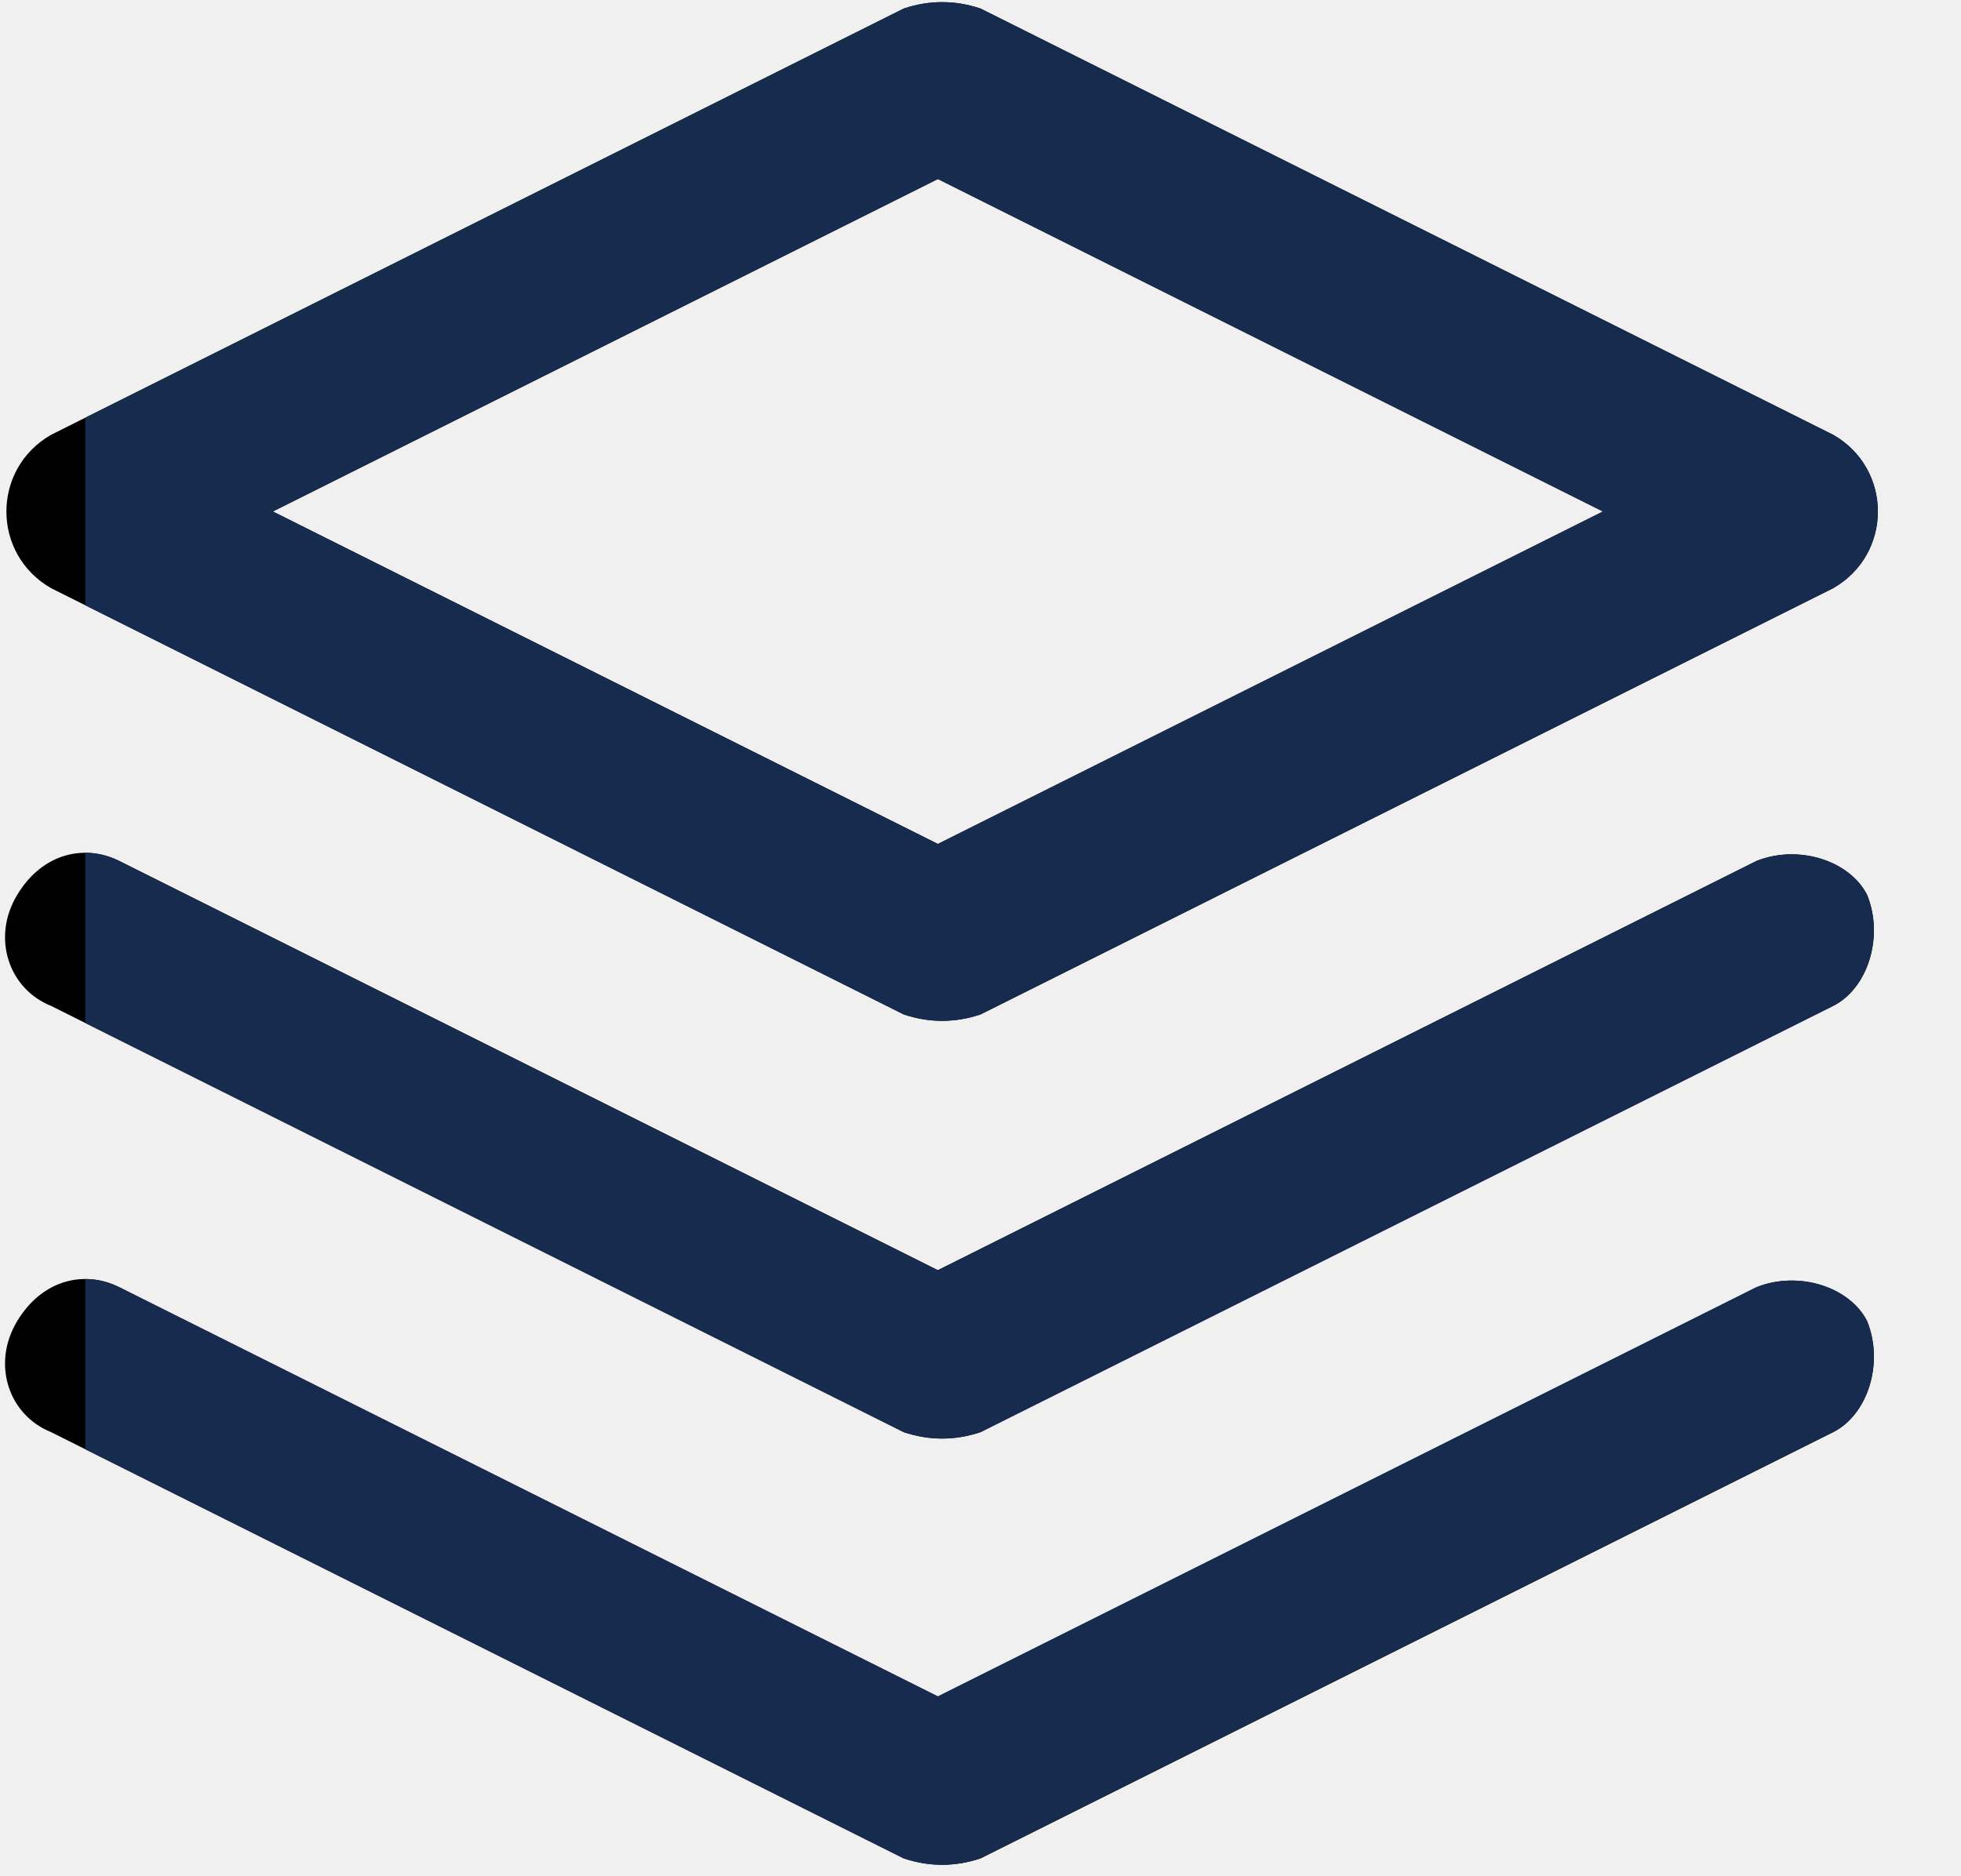
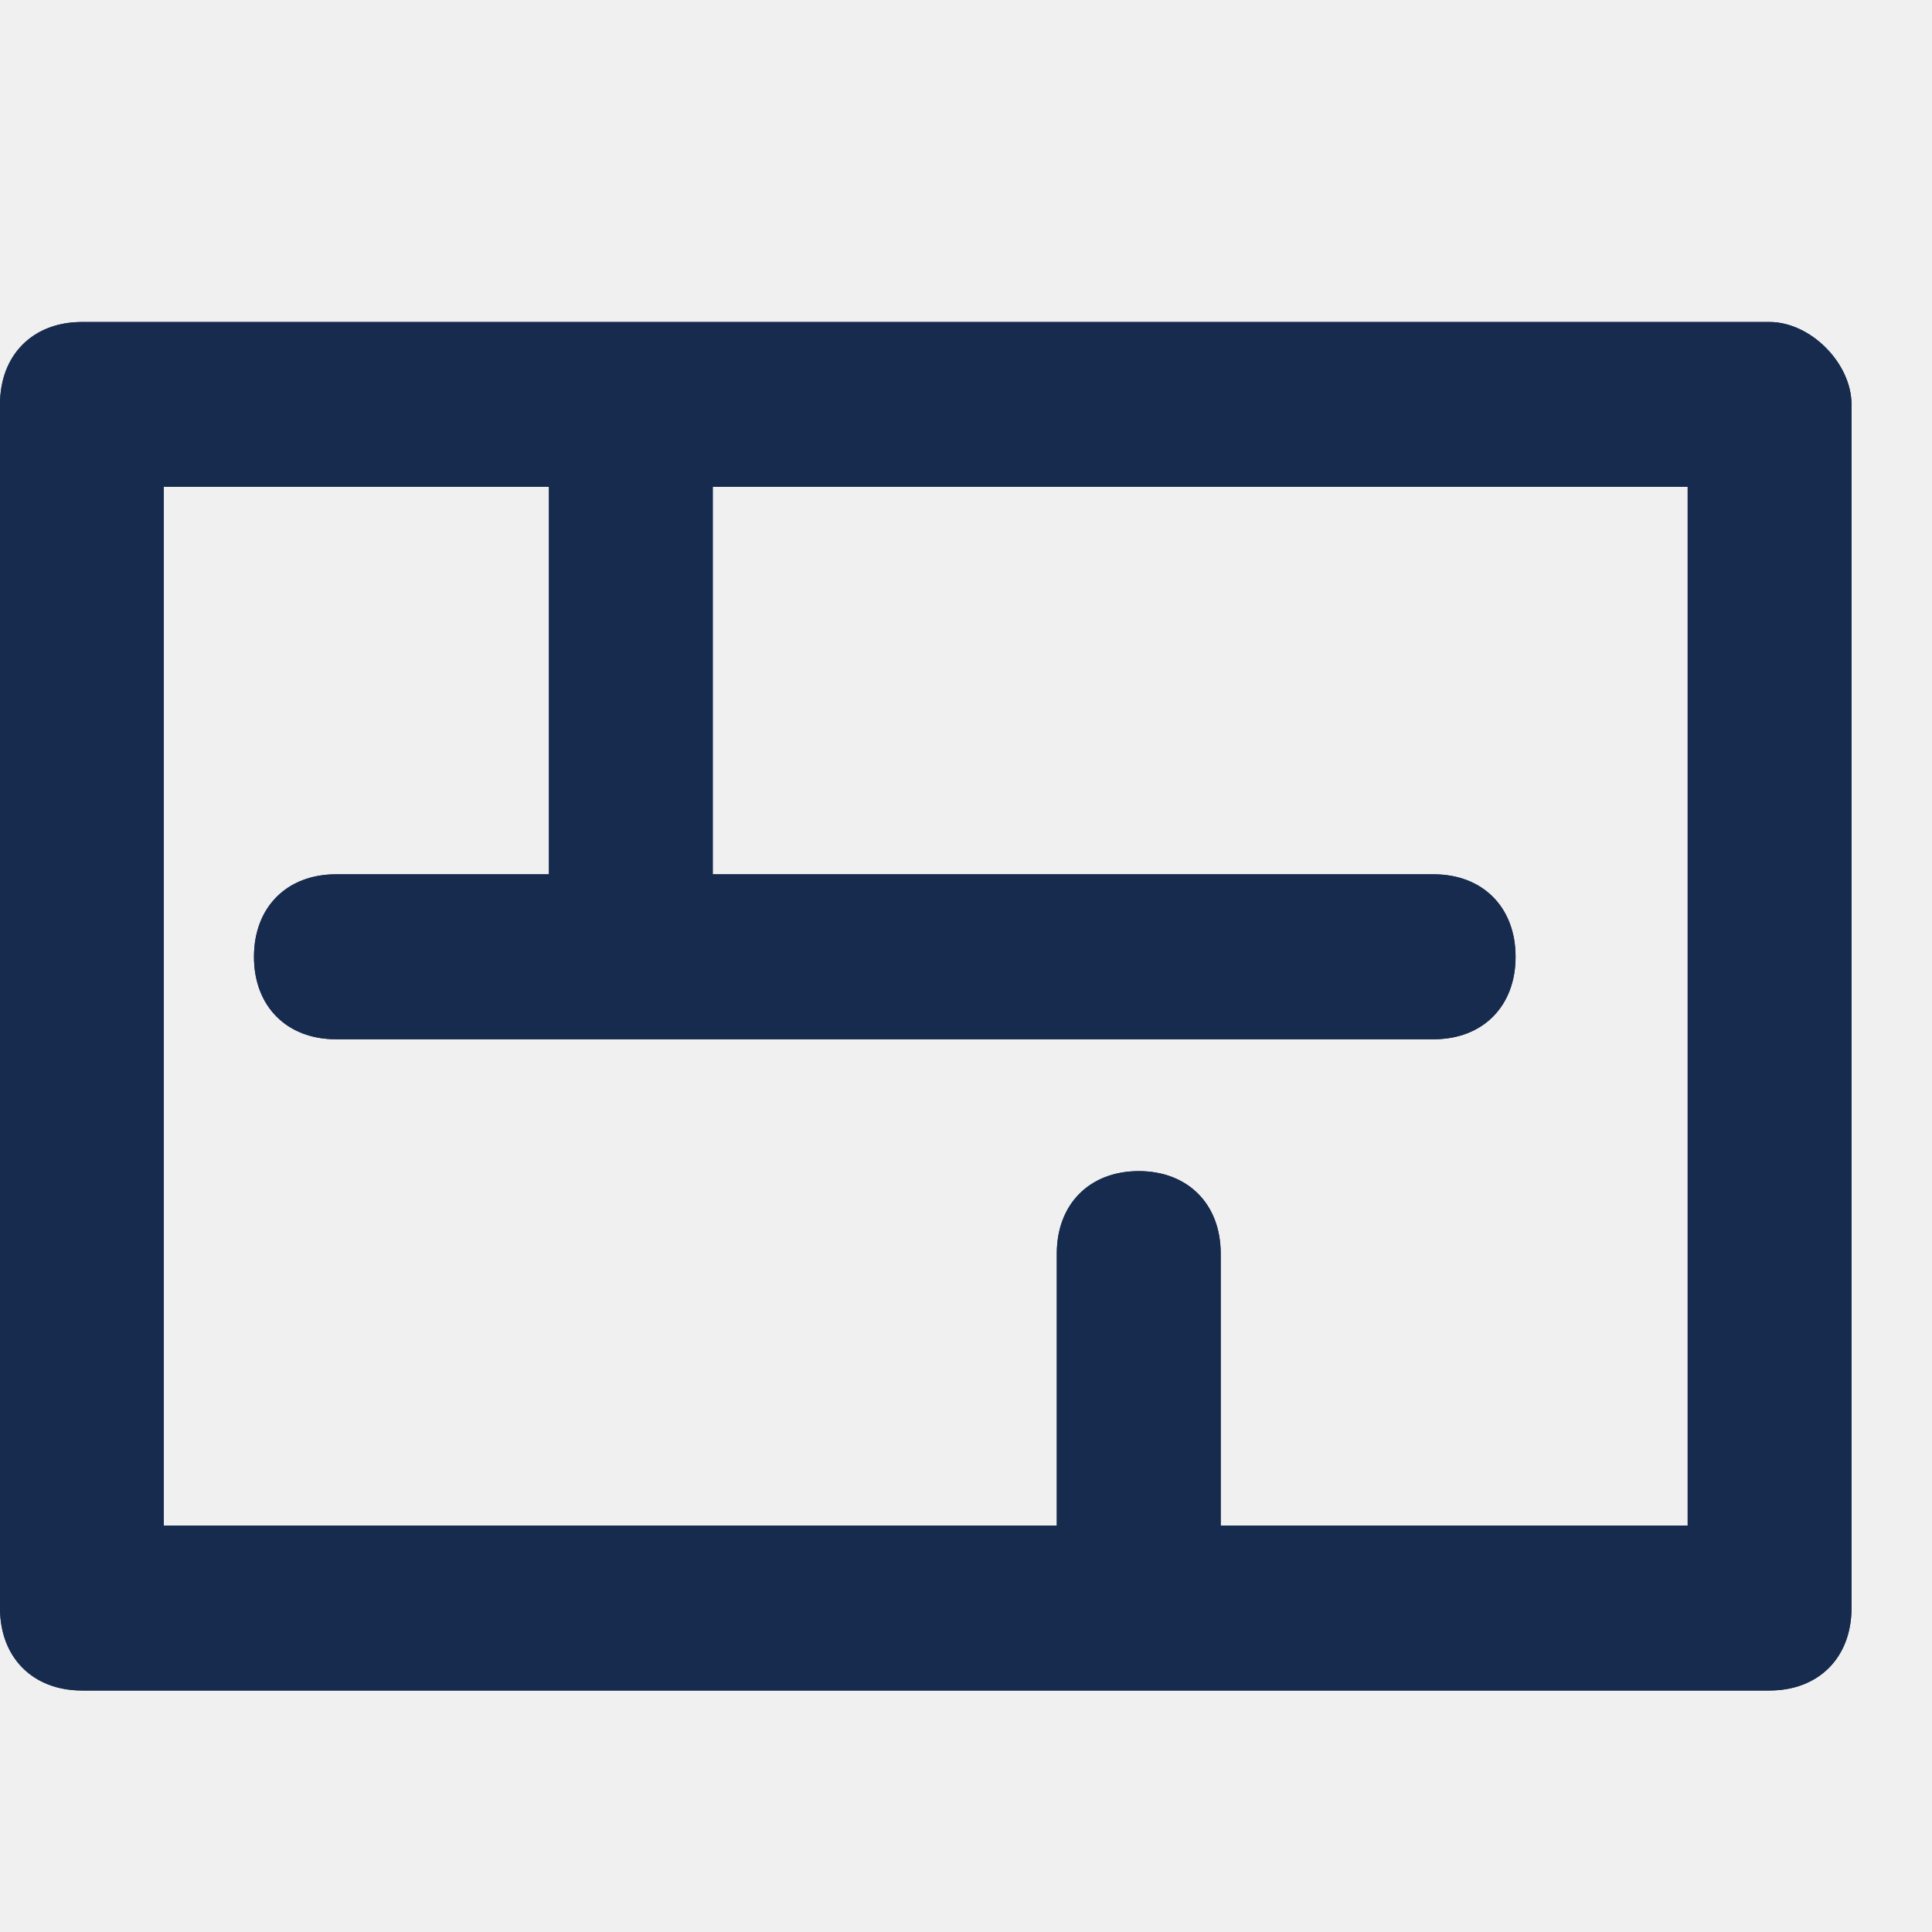
- <svg xmlns="http://www.w3.org/2000/svg" xmlns:xlink="http://www.w3.org/1999/xlink" width="23px" height="22px" viewBox="0 0 23 22" version="1.1">
+ <svg xmlns="http://www.w3.org/2000/svg" xmlns:xlink="http://www.w3.org/1999/xlink" width="24px" height="24px" viewBox="0 0 24 24" version="1.1">
  <defs>
-     <path d="M10.6,0.1 C10.9,-1.17961196e-16 11.2,-1.17961196e-16 11.5,0.1 L21.5,5.1 C22.2,5.5 22.2,6.5 21.5,6.9 L11.5,11.9 C11.2,12 10.9,12 10.6,11.9 L0.6,6.9 C-0.1,6.5 -0.1,5.5 0.6,5.1 L10.6,0.1 Z M11,2.1 L3.2,6 L11,9.9 L18.8,6 L11,2.1 Z M1.4,15.1 L11,19.9 L20.6,15.1 C21.1,14.9 21.7,15.1 21.9,15.5 C22.1,16 21.9,16.6 21.5,16.8 L11.5,21.8 C11.2,21.9 10.9,21.9 10.6,21.8 L0.6,16.8 C0.1,16.6 -0.1,16 0.2,15.5 C0.5,15 1,14.9 1.4,15.1 Z M1.4,10.1 L11,14.9 L20.6,10.1 C21.1,9.9 21.7,10.1 21.9,10.5 C22.1,11 21.9,11.6 21.5,11.8 L11.5,16.8 C11.2,16.9 10.9,16.9 10.6,16.8 L0.6,11.8 C0.1,11.6 -0.1,11 0.2,10.5 C0.5,10 1,9.9 1.4,10.1 Z" id="path-1" />
+     <path d="M21.982,4 L1.018,4 C0.407,4 0,4.41 0,5.024 L0,19.976 C0,20.59 0.407,21 1.018,21 L21.982,21 C22.593,21 23,20.59 23,19.976 L23,5.024 C23,4.512 22.491,4 21.982,4 Z M20.965,18.952 L15.164,18.952 L15.164,15.572 C15.164,14.958 14.757,14.548 14.146,14.548 C13.535,14.548 13.128,14.958 13.128,15.572 L13.128,18.952 L2.035,18.952 L2.035,6.048 L6.819,6.048 L6.819,10.861 L4.173,10.861 C3.562,10.861 3.155,11.271 3.155,11.886 C3.155,12.5 3.562,12.91 4.173,12.91 L17.81,12.91 C18.42,12.91 18.827,12.5 18.827,11.886 C18.827,11.271 18.42,10.861 17.81,10.861 L8.854,10.861 L8.854,6.048 L20.965,6.048 L20.965,18.952 Z" id="path-1" />
  </defs>
  <g id="Icon/Service/plan-2d" stroke="none" stroke-width="1" fill="none" fill-rule="evenodd">
    <mask id="mask-2" fill="white">
      <use xlink:href="#path-1" />
    </mask>
-     <use id="Shape" fill="#000000" fill-rule="nonzero" xlink:href="#path-1" />
-     <g id="Color/Neutral/Black" mask="url(#mask-2)" fill="#172B4E" fill-rule="nonzero">
-       <g transform="translate(1, 0)" id="Rectangle">
+     <use id="Shape" fill="#172B4E" fill-rule="nonzero" xlink:href="#path-1" />
+     <g id="Color/Neutral/Darkest" mask="url(#mask-2)" fill="#172B4E" fill-rule="nonzero">
+       <g transform="translate(0, 1)" id="Rectangle">
        <rect x="0" y="0" width="24" height="24" />
      </g>
    </g>
  </g>
</svg>
